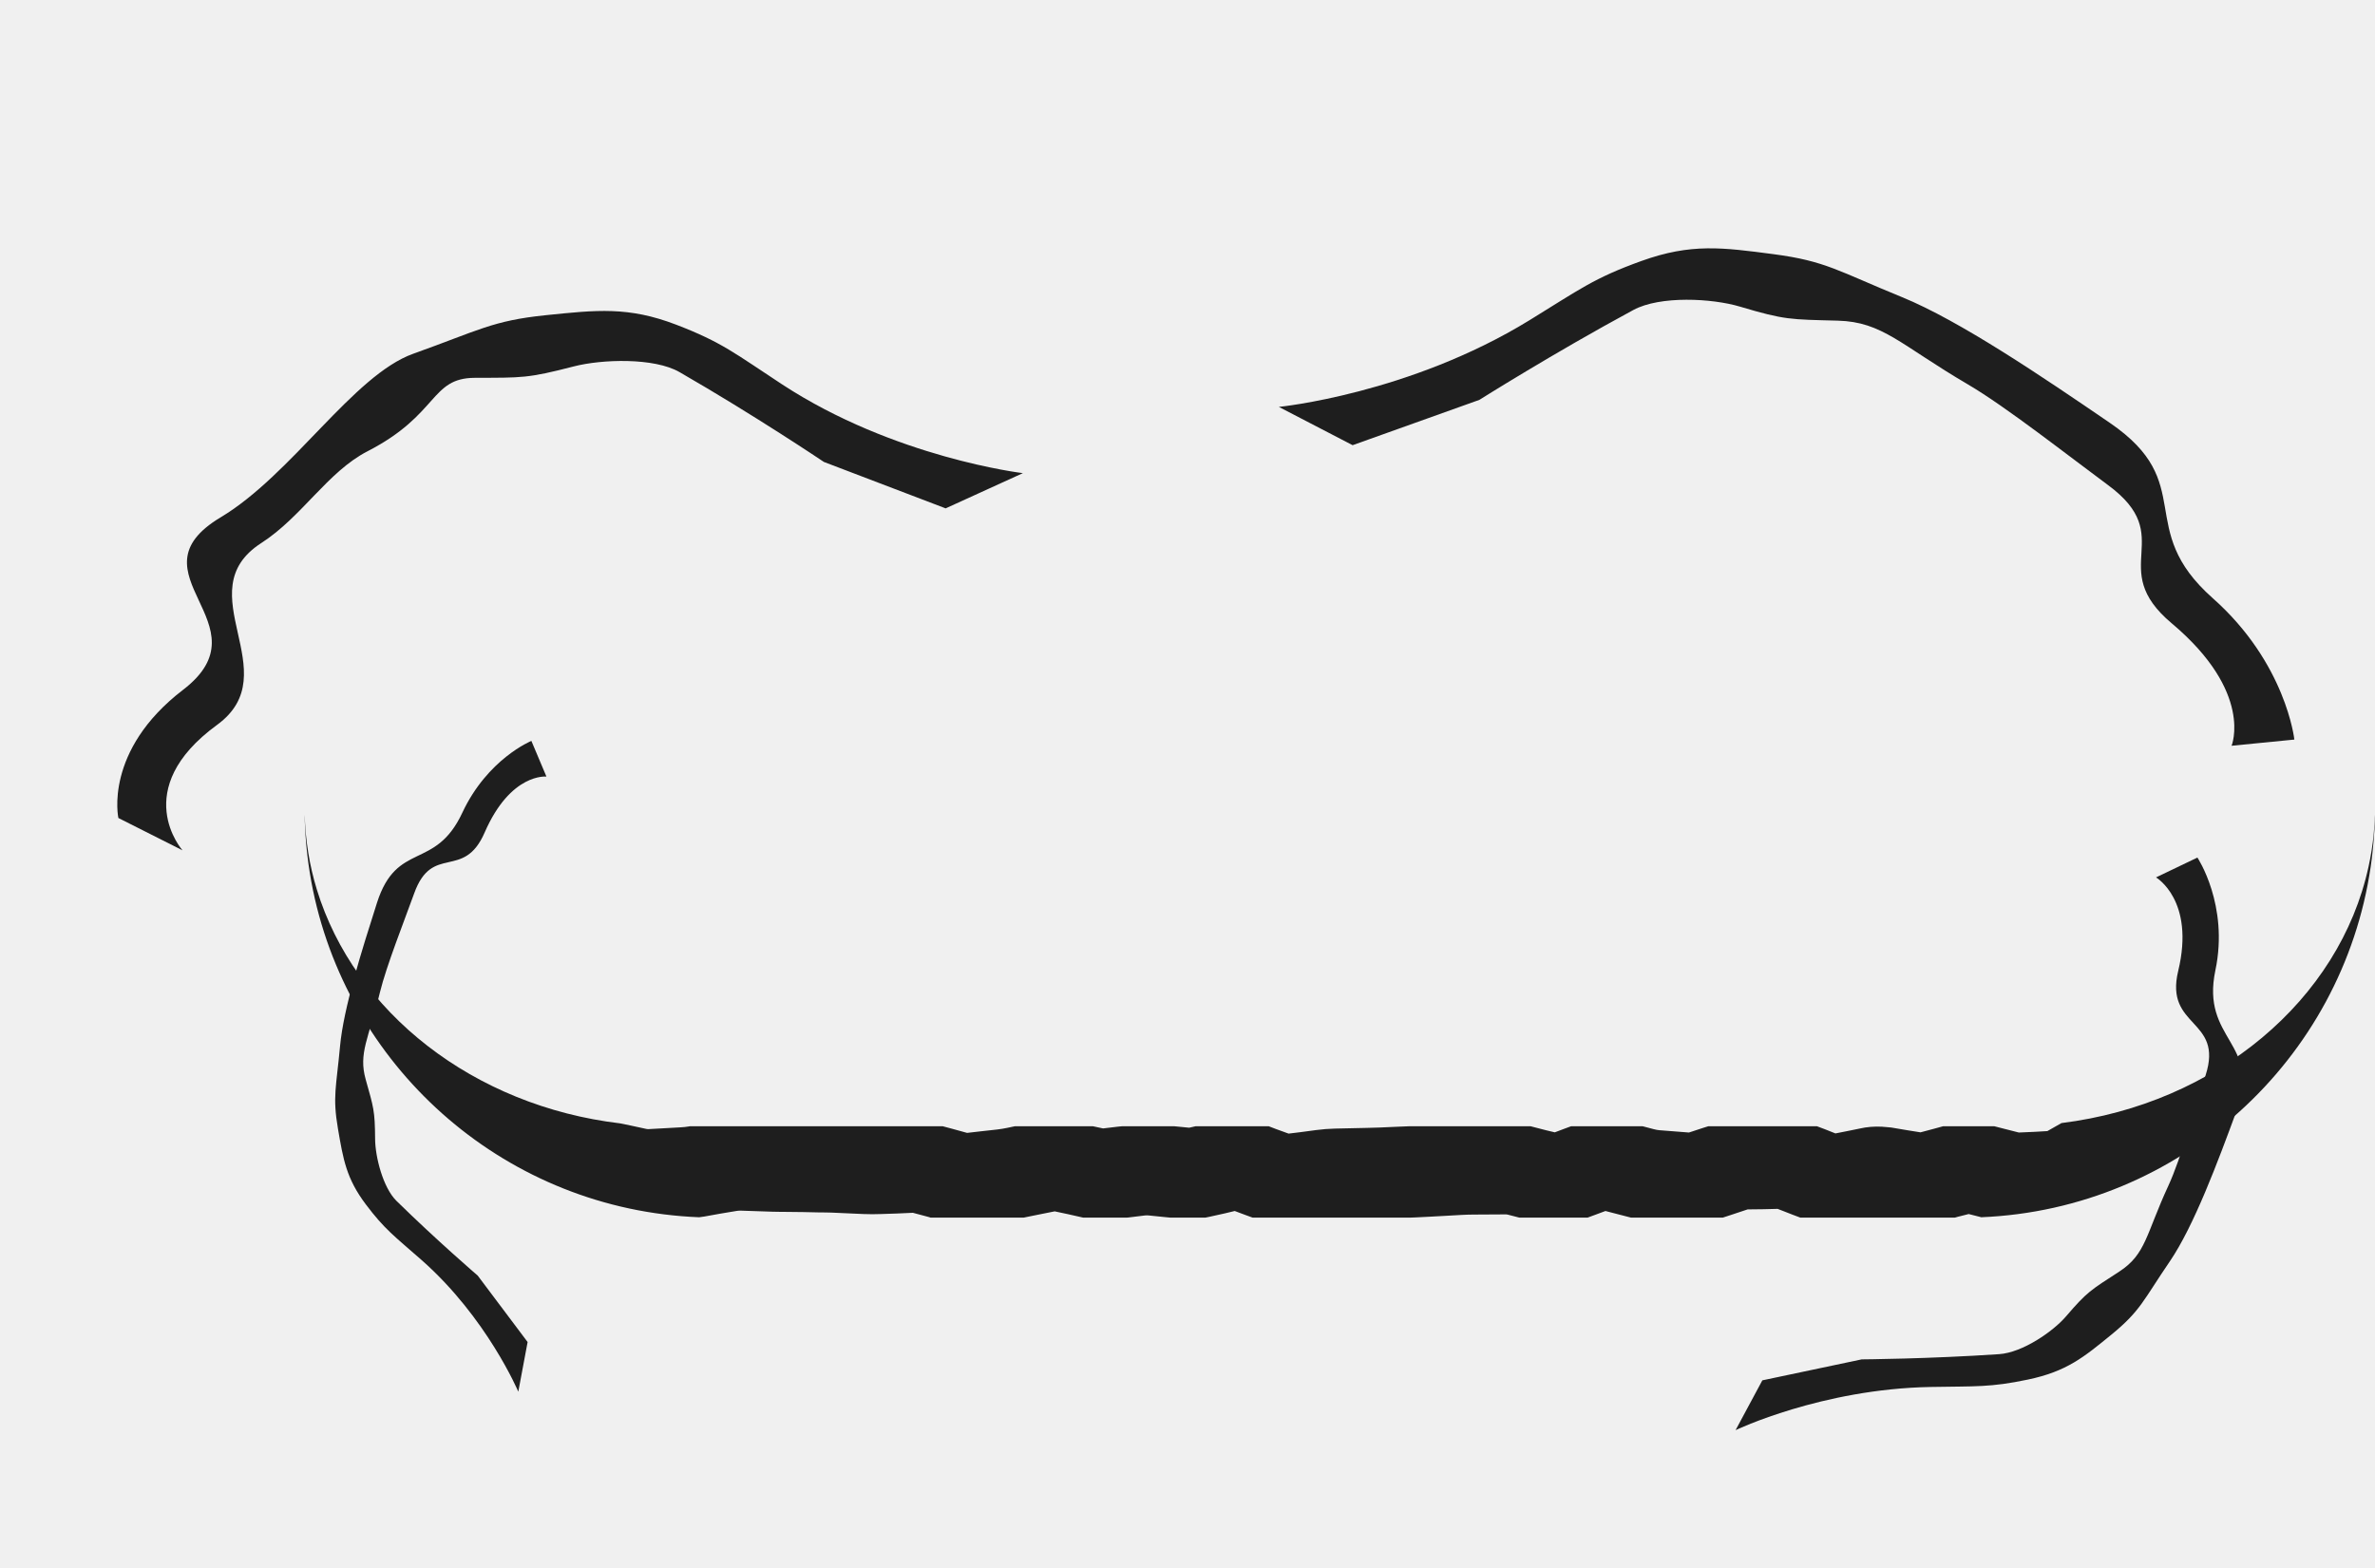
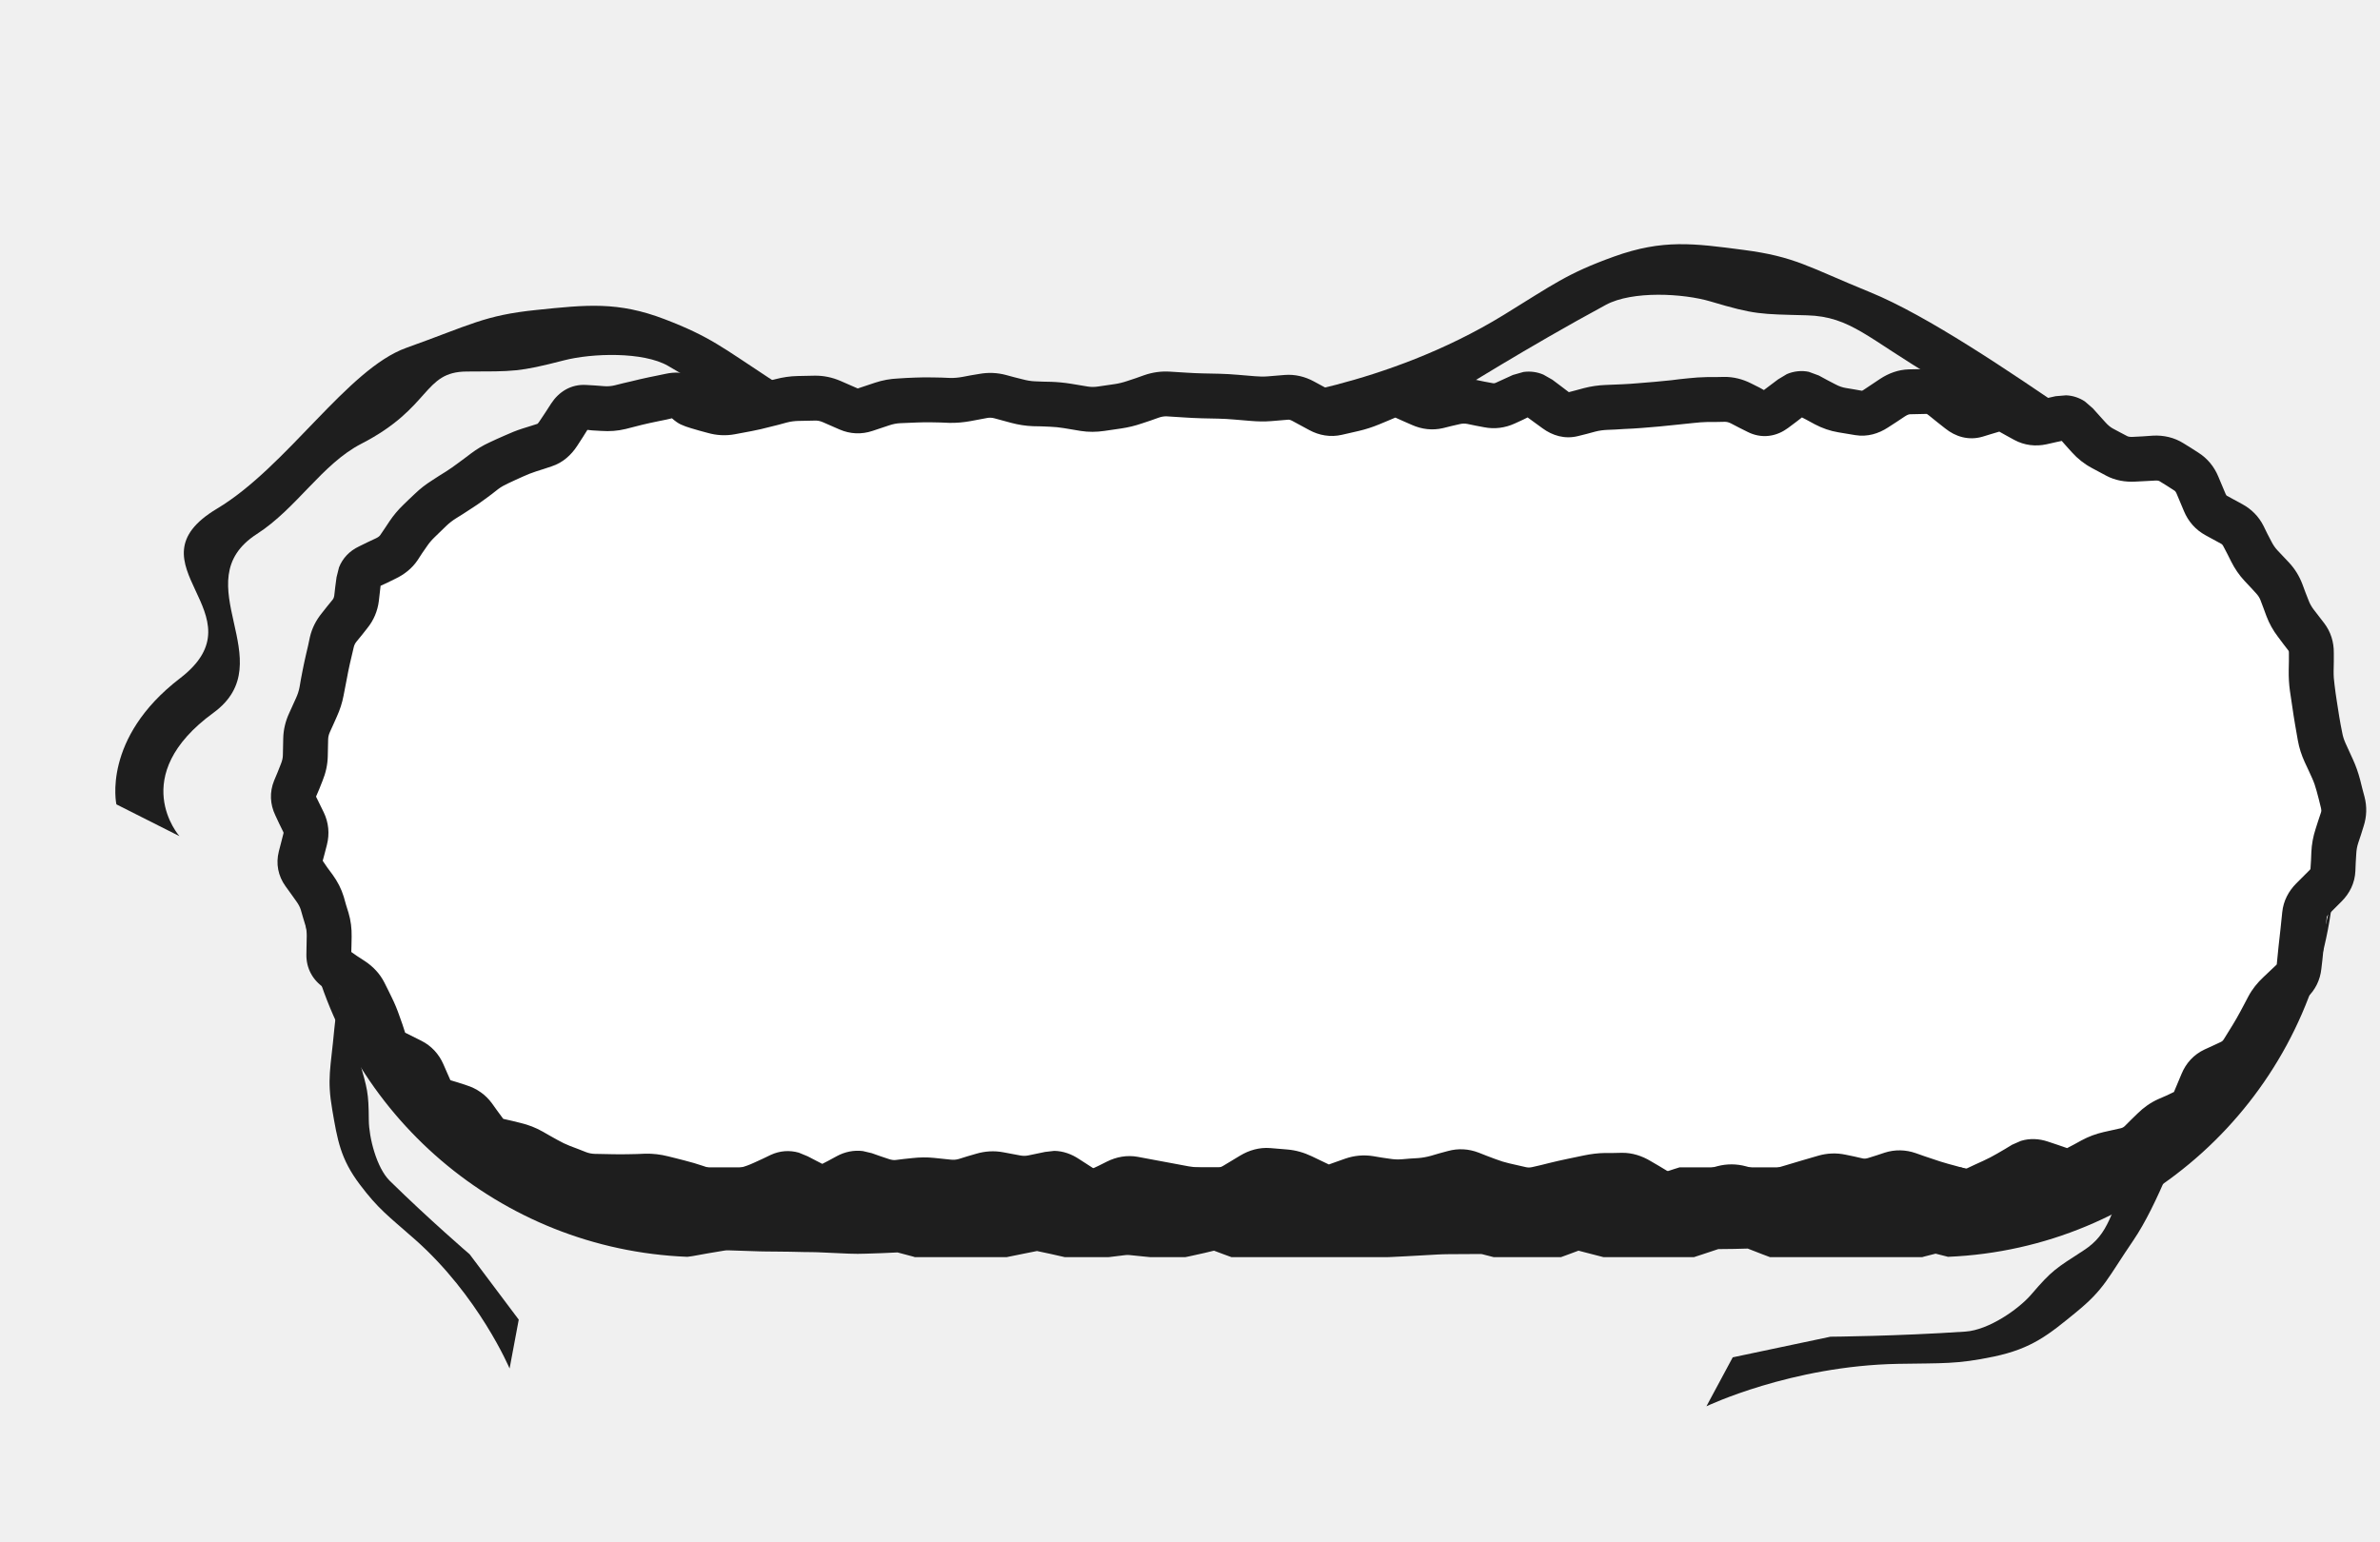
- <svg xmlns="http://www.w3.org/2000/svg" width="156" height="103" viewBox="0 0 156 103" fill="none">
-   <path d="M67.188 31.087L62.114 33.401L54.117 30.351C54.117 30.351 49.57 27.289 44.63 24.446C42.965 23.488 39.545 23.595 37.683 24.076C34.639 24.863 34.311 24.814 31.191 24.824C28.244 24.834 28.844 27.231 24.142 29.649C21.516 31.001 19.828 33.963 17.164 35.678C12.202 38.873 18.965 44.193 14.258 47.627C8.436 51.874 11.988 55.869 11.988 55.869L7.776 53.745C7.776 53.745 6.794 49.332 12.024 45.323C17.646 41.012 8.31 37.691 14.498 33.987C19.168 31.193 23.205 24.649 27.145 23.241C31.466 21.697 32.346 21.07 35.841 20.71C39.192 20.366 41.272 20.128 44.415 21.333C47.43 22.49 48.286 23.231 51.356 25.244C58.741 30.086 67.188 31.087 67.188 31.087Z" fill="#1E1E1E" />
-   <path d="M34.044 91.439L34.656 88.175L31.379 83.811C31.379 83.811 28.674 81.486 26.042 78.902C25.155 78.031 24.647 76.001 24.639 74.846C24.626 72.957 24.539 72.77 24.021 70.927C23.532 69.187 24.215 68.255 24.956 65.198C25.37 63.49 26.567 60.467 27.206 58.695C28.395 55.394 30.449 57.879 31.833 54.7C33.544 50.768 35.892 51.024 35.892 51.024L34.903 48.68C34.903 48.68 32.025 49.851 30.364 53.405C28.579 57.225 26.066 55.235 24.761 59.319C23.776 62.401 22.566 66.235 22.337 68.725C22.086 71.455 21.837 72.047 22.197 74.152C22.543 76.169 22.742 77.425 24.034 79.139C25.274 80.783 25.887 81.202 27.679 82.778C31.989 86.571 34.044 91.439 34.044 91.439Z" fill="#1E1E1E" />
+ <svg xmlns="http://www.w3.org/2000/svg" width="159" height="103" viewBox="0 0 159 103" fill="none">
+   <path d="M67.188 31.087L62.114 33.401L54.117 30.351C54.117 30.351 49.57 27.288 44.63 24.446C42.965 23.488 39.545 23.595 37.683 24.076C34.639 24.863 34.311 24.814 31.191 24.824C28.244 24.834 28.844 27.231 24.142 29.649C21.516 31.001 19.828 33.963 17.164 35.678C12.202 38.873 18.965 44.193 14.258 47.627C8.436 51.874 11.988 55.869 11.988 55.869L7.776 53.745C7.776 53.745 6.794 49.332 12.024 45.323C17.646 41.012 8.31 37.691 14.498 33.987C19.168 31.193 23.205 24.649 27.145 23.241C31.466 21.697 32.346 21.07 35.841 20.71C39.192 20.366 41.272 20.128 44.415 21.333C47.43 22.49 48.286 23.231 51.356 25.244C58.741 30.086 67.188 31.087 67.188 31.087Z" fill="#1E1E1E" />
+   <path d="M34.044 91.439L34.656 88.175L31.379 83.811C31.379 83.811 28.674 81.486 26.042 78.902C25.155 78.031 24.647 76.001 24.639 74.846C24.626 72.957 24.539 72.77 24.021 70.927C23.532 69.187 24.215 68.255 24.956 65.198C25.37 63.49 26.567 60.467 27.206 58.695C28.395 55.394 30.449 57.879 31.833 54.7C33.544 50.768 35.892 51.024 35.892 51.024L34.903 48.68C34.903 48.68 32.025 49.85 30.364 53.405C28.579 57.225 26.066 55.235 24.761 59.319C23.776 62.401 22.566 66.235 22.337 68.724C22.086 71.455 21.837 72.047 22.197 74.152C22.543 76.169 22.742 77.425 24.034 79.139C25.274 80.783 25.887 81.202 27.679 82.778C31.989 86.571 34.044 91.439 34.044 91.439Z" fill="#1E1E1E" />
  <path d="M114 93.965L115.758 90.693L122.286 89.315C122.286 89.315 126.743 89.282 131.314 88.972C132.854 88.867 134.854 87.482 135.706 86.489C137.098 84.865 137.323 84.766 139.197 83.551C140.966 82.403 140.949 81.098 142.425 77.911C143.249 76.13 144.234 72.639 144.876 70.639C146.073 66.913 142.163 67.56 143.073 63.798C144.197 59.145 141.615 57.648 141.615 57.648L144.335 56.344C144.335 56.344 146.417 59.462 145.516 63.752C144.548 68.363 148.565 68.479 146.915 72.968C145.67 76.354 144.105 80.555 142.522 82.877C140.785 85.423 140.607 86.118 138.704 87.675C136.879 89.167 135.759 90.108 133.189 90.645C130.725 91.161 129.793 91.075 126.815 91.128C119.649 91.257 114 93.965 114 93.965Z" fill="#1E1E1E" />
  <path d="M84 26.735L88.846 29.25L97.172 26.272C97.172 26.272 102.042 23.201 107.284 20.368C109.05 19.413 112.466 19.602 114.281 20.144C117.25 21.03 117.584 20.986 120.709 21.068C123.66 21.146 124.814 22.651 129.276 25.266C131.769 26.727 135.971 30.032 138.464 31.871C143.107 35.296 138.281 37.283 142.644 40.951C148.041 45.487 146.579 48.999 146.579 48.999L150.703 48.592C150.703 48.592 150.166 43.576 145.339 39.299C140.15 34.702 144.408 31.767 138.588 27.786C134.197 24.782 128.728 21.07 124.925 19.52C120.755 17.82 119.937 17.15 116.473 16.697C113.152 16.263 111.091 15.969 107.819 17.146C104.679 18.276 103.745 19.024 100.463 21.04C92.566 25.891 84 26.735 84 26.735Z" fill="#1E1E1E" />
-   <path d="M20.012 53.539C20.061 55.228 20.33 56.871 20.809 58.438C23.275 66.51 31.109 72.67 40.754 73.812L41.434 73.953L42.465 74.176C42.5 74.183 42.535 74.189 42.57 74.188L43.637 74.129L44.691 74.07C44.873 74.061 45.059 74.043 45.242 74.012L45.301 74H61.93L62.586 74.176L63.523 74.434L64.449 74.328L65.504 74.211C65.716 74.186 65.933 74.15 66.148 74.106L66.652 74H71.797L72.453 74.141L73.449 74.023L73.684 74H77.152L78.113 74.094L78.523 74H83.34L83.832 74.188L84.641 74.481L85.414 74.387L86.469 74.246C86.873 74.194 87.281 74.161 87.688 74.152L89.785 74.106C90.062 74.1 90.34 74.094 90.617 74.082L91.672 74.035L92.516 74H100.543L101.539 74.258L102.125 74.398L102.746 74.164L103.191 74H107.902L108.617 74.188C108.75 74.223 108.874 74.248 108.992 74.258L110.047 74.34L110.938 74.41L111.863 74.106L112.203 74H119.352L119.879 74.199L120.559 74.469L121.215 74.34L122.258 74.129L122.504 74.082C122.991 74.007 123.489 74.002 123.98 74.059L124.227 74.082L125.27 74.258L126.148 74.398L127.027 74.164L127.625 74H131L131.551 74.141L132.605 74.41L133.672 74.363L134.48 74.316L135.242 73.883L135.406 73.789C145.563 72.526 153.671 65.7 155.574 56.949C155.725 56.255 155.843 55.544 155.914 54.828C155.93 54.665 155.937 54.5 155.949 54.336C155.968 54.072 155.988 53.805 155.996 53.539V53.703C155.991 53.914 155.983 54.127 155.973 54.336C155.965 54.501 155.948 54.664 155.938 54.828C155.889 55.546 155.818 56.26 155.715 56.961C153.853 69.63 143.186 79.437 130.133 79.977L130.051 79.953L129.312 79.766L128.574 79.953L128.41 80H118.25L117.723 79.801L116.762 79.426L115.848 79.449L114.805 79.461H114.793L113.738 79.812L113.164 80H107.129C107.116 79.997 107.095 79.992 107.082 79.988L106.039 79.719L105.453 79.566L104.855 79.789L104.281 80H99.793L99.019 79.801C98.963 79.787 98.914 79.789 98.879 79.789L96.769 79.801C96.517 79.803 96.26 79.81 96.008 79.824L94.965 79.883L93.91 79.941C93.599 79.958 93.283 79.975 92.973 79.988L92.656 80H82.273L81.758 79.812L81.102 79.566L80.469 79.719L79.414 79.953C79.337 79.971 79.257 79.986 79.18 80H76.859L76.496 79.965L75.453 79.859C75.372 79.851 75.29 79.85 75.207 79.859L74.152 79.988L74.035 80H71.141L70.156 79.777L69.277 79.59L68.398 79.766L67.356 79.977C67.322 79.983 67.283 79.993 67.25 80H61.121L61.016 79.965L59.961 79.684L58.918 79.731L57.875 79.766C57.493 79.781 57.108 79.782 56.727 79.766L54.617 79.672C54.349 79.66 54.076 79.663 53.809 79.66L52.766 79.637L51.711 79.625C51.392 79.621 51.069 79.624 50.75 79.613L49.707 79.578L48.652 79.543C48.559 79.54 48.462 79.549 48.359 79.566L47.305 79.742L46.262 79.93C46.149 79.949 46.035 79.961 45.922 79.977C33.382 79.482 23.035 70.436 20.562 58.508C20.24 56.951 20.054 55.345 20.012 53.703V53.539Z" fill="#1E1E1E" />
+   <path d="M20 53C20 38.641 31.641 27 46 27H130C144.359 27 156 38.641 156 53V53C156 67.359 144.359 79 130 79H46C31.641 79 20 67.359 20 53V53Z" fill="white" />
+   <path d="M128.645 24.656C129.459 24.633 130.17 24.947 130.742 25.406L131.293 25.852L131.773 26.25L132.172 26.133L132.746 25.957C133.31 25.792 133.887 25.798 134.434 25.969L134.973 26.191L136.004 26.754H136.098L136.707 26.613L137.328 26.473L138.031 26.414C138.482 26.433 138.908 26.575 139.285 26.824L139.812 27.281L140.656 28.219C140.838 28.421 141.003 28.551 141.148 28.629L141.629 28.887L142.121 29.145C142.157 29.162 142.26 29.203 142.484 29.191L143.164 29.156L143.832 29.109C144.54 29.072 145.252 29.226 145.883 29.625L146.375 29.93L146.867 30.246C147.478 30.633 147.921 31.183 148.191 31.828L148.684 33C148.727 33.104 148.757 33.118 148.777 33.129L149.809 33.691C150.417 34.022 150.901 34.512 151.215 35.133L151.473 35.66L151.742 36.176C151.853 36.395 151.982 36.591 152.141 36.762L152.539 37.184L152.926 37.594C153.317 38.013 153.613 38.499 153.816 39.035L154.016 39.574L154.227 40.113C154.308 40.328 154.421 40.532 154.566 40.723L155.27 41.637C155.715 42.22 155.923 42.907 155.914 43.629V44.227L155.902 44.836C155.898 45.16 155.921 45.46 155.961 45.738L156.031 46.289L156.113 46.84C156.164 47.189 156.217 47.54 156.277 47.883L156.371 48.422L156.477 48.961C156.516 49.182 156.587 49.416 156.699 49.664L157.191 50.742C157.391 51.179 157.551 51.637 157.672 52.102L157.812 52.664L157.965 53.238C158.136 53.894 158.116 54.561 157.906 55.207L157.73 55.77L157.543 56.332C157.464 56.576 157.425 56.817 157.414 57.059L157.379 57.633L157.355 58.207C157.319 59.007 156.971 59.69 156.441 60.223L155.527 61.137C155.474 61.19 155.462 61.231 155.457 61.242L155.445 61.254L155.328 62.379L155.152 64.137L155.082 64.734C155.002 65.485 154.676 66.151 154.121 66.668L153.688 67.066L153.254 67.477C153.082 67.637 152.95 67.803 152.855 67.981L152.598 68.484L152.328 68.977C152.137 69.335 151.934 69.693 151.719 70.043L151.414 70.535L151.121 71.027C150.761 71.614 150.247 72.053 149.633 72.34L149.094 72.598L148.543 72.844L148.531 72.856C148.527 72.863 148.517 72.881 148.508 72.902L148.273 73.488L148.027 74.074C147.734 74.785 147.216 75.371 146.48 75.703L145.953 75.938L145.426 76.184C145.235 76.27 145.055 76.381 144.898 76.535L144.477 76.945L144.055 77.367C143.577 77.837 142.998 78.155 142.344 78.305L141.77 78.434L141.195 78.574C140.943 78.632 140.708 78.715 140.492 78.832L139.988 79.113L139.473 79.383C138.706 79.799 137.878 79.798 137.129 79.547L136.496 79.336L135.852 79.125L135.441 79.371L134.938 79.664C134.555 79.89 134.153 80.109 133.742 80.297L133.191 80.543L132.652 80.789C131.974 81.1 131.234 81.174 130.508 80.977L129.934 80.812L129.359 80.66C128.945 80.547 128.536 80.415 128.129 80.273L127.566 80.074L127.004 79.887C126.933 79.862 126.889 79.856 126.828 79.875L126.266 80.062L125.703 80.238C125.086 80.434 124.442 80.47 123.805 80.332L123.242 80.203L122.68 80.086C122.555 80.059 122.432 80.057 122.293 80.098L121.73 80.273L121.168 80.438C120.798 80.546 120.425 80.654 120.055 80.766L119.492 80.941L118.93 81.106C118.288 81.299 117.621 81.305 116.973 81.129L115.848 80.824C115.726 80.792 115.616 80.793 115.496 80.824L114.934 80.977L114.371 81.117C113.892 81.241 113.407 81.314 112.918 81.328L111.793 81.352C111.088 81.371 110.426 81.171 109.848 80.824L108.723 80.144C108.553 80.044 108.45 80.027 108.395 80.027L107.832 80.039H107.27C106.993 80.042 106.708 80.074 106.426 80.133L105.301 80.367C104.945 80.441 104.59 80.525 104.234 80.613L103.109 80.894C102.509 81.043 101.897 81.043 101.293 80.906L100.73 80.789L100.168 80.66C99.72 80.558 99.271 80.419 98.832 80.25L98.269 80.039L97.707 79.816C97.623 79.784 97.573 79.79 97.519 79.805L96.394 80.109C95.93 80.238 95.462 80.331 94.988 80.367L94.426 80.414L93.863 80.449C93.37 80.487 92.877 80.469 92.387 80.391L91.824 80.297L91.262 80.215C91.142 80.196 91.015 80.198 90.863 80.25L90.301 80.449L89.738 80.637C88.972 80.901 88.188 80.847 87.477 80.508L86.352 79.969C86.125 79.861 85.928 79.807 85.754 79.793L84.629 79.699C84.615 79.698 84.546 79.702 84.394 79.793L83.832 80.121L83.269 80.461C82.699 80.804 82.053 81.015 81.359 81.012H80.234C79.771 81.009 79.31 80.957 78.852 80.871L77.727 80.66C77.353 80.591 76.975 80.529 76.602 80.461L75.477 80.25C75.453 80.246 75.402 80.241 75.289 80.297L74.164 80.859C73.272 81.304 72.332 81.197 71.551 80.684L70.426 79.934C70.399 79.916 70.379 79.904 70.367 79.898L69.863 80.016L69.301 80.133C68.734 80.252 68.159 80.264 67.59 80.156L66.465 79.945C66.334 79.921 66.204 79.924 66.055 79.969L65.492 80.133L64.93 80.309C64.373 80.476 63.798 80.532 63.219 80.473L62.094 80.356C61.825 80.328 61.555 80.326 61.285 80.356L60.723 80.426L60.16 80.484C59.552 80.551 58.953 80.474 58.379 80.273L57.816 80.074L57.301 79.898L56.773 80.191L56.211 80.496C55.391 80.94 54.477 80.951 53.656 80.508L53.094 80.203L52.625 79.945L52.191 80.156L51.629 80.414C51.178 80.623 50.714 80.796 50.246 80.918L49.684 81.059L49.121 81.211C48.458 81.382 47.785 81.348 47.141 81.129L46.578 80.941L46.016 80.742C45.678 80.627 45.337 80.532 45.008 80.449L43.906 80.168C43.669 80.108 43.43 80.08 43.191 80.086L42.617 80.109L42.055 80.121C41.656 80.131 41.254 80.129 40.848 80.121L40.262 80.109L39.688 80.098C39.128 80.087 38.58 79.984 38.059 79.781L37.52 79.57L36.992 79.359C36.569 79.195 36.156 78.998 35.762 78.773L35.27 78.492L34.766 78.211C34.563 78.097 34.342 78.011 34.098 77.953L33.523 77.812L32.949 77.684C32.21 77.507 31.598 77.079 31.156 76.477L30.805 75.984L30.441 75.504C30.39 75.433 30.339 75.398 30.266 75.375L29.117 75.023C28.308 74.771 27.705 74.205 27.371 73.441L27.125 72.879L26.879 72.305C26.86 72.263 26.836 72.251 26.832 72.246C26.827 72.241 26.822 72.223 26.797 72.211L26.258 71.941L25.719 71.684C25.014 71.331 24.5 70.745 24.242 69.996L24.055 69.434L23.855 68.871C23.747 68.555 23.626 68.26 23.492 67.992L23.246 67.5L23 66.996C22.968 66.932 22.897 66.838 22.73 66.727L22.191 66.375L21.664 66.012C20.904 65.504 20.453 64.715 20.469 63.773L20.492 62.531C20.496 62.261 20.466 62.038 20.41 61.852L20.246 61.312L20.094 60.785C20.04 60.608 19.94 60.419 19.789 60.211L19.438 59.719L19.074 59.215C18.578 58.526 18.418 57.708 18.629 56.883L18.781 56.297L18.934 55.699C18.942 55.664 18.946 55.645 18.945 55.641C18.945 55.634 18.938 55.615 18.922 55.582L18.652 55.031L18.395 54.48C18.038 53.738 17.999 52.929 18.312 52.16L18.547 51.598L18.77 51.035C18.856 50.822 18.895 50.635 18.898 50.461L18.922 49.336C18.934 48.757 19.07 48.198 19.309 47.672L19.777 46.641C19.886 46.402 19.966 46.157 20.012 45.914L20.105 45.375L20.211 44.824C20.283 44.442 20.369 44.06 20.457 43.676L20.586 43.125L20.703 42.574C20.84 41.981 21.115 41.44 21.5 40.969L21.852 40.523L22.215 40.078C22.262 40.02 22.313 39.936 22.332 39.785L22.402 39.176L22.484 38.566L22.648 37.91C22.89 37.294 23.352 36.812 23.973 36.516L24.547 36.234L25.121 35.965C25.29 35.884 25.365 35.808 25.402 35.754L25.719 35.285L26.023 34.828C26.289 34.433 26.595 34.068 26.938 33.738L27.336 33.352L27.734 32.977C28.073 32.651 28.45 32.361 28.848 32.109L29.316 31.805L29.785 31.512C30.064 31.336 30.333 31.145 30.594 30.949L31.039 30.621L31.473 30.293C31.852 30.008 32.26 29.764 32.691 29.566L33.195 29.332L33.699 29.109C34.086 28.933 34.48 28.771 34.883 28.641L35.41 28.477L35.926 28.312C35.904 28.32 35.899 28.325 35.914 28.312C35.934 28.296 35.978 28.247 36.043 28.148L36.441 27.551L36.828 26.953C37.32 26.201 38.131 25.65 39.184 25.723L39.781 25.758L40.379 25.805C40.631 25.822 40.862 25.797 41.07 25.746L41.633 25.605L42.184 25.477C42.57 25.381 42.961 25.289 43.355 25.207L43.93 25.09L44.492 24.973C44.746 24.92 45.057 24.88 45.371 24.902C45.59 24.918 45.946 24.968 46.285 25.184L46.613 25.465L46.777 25.629L46.801 25.676C46.844 25.691 46.907 25.703 46.977 25.723L47.539 25.875L48.102 26.039C48.257 26.084 48.395 26.089 48.535 26.062L49.66 25.852C49.999 25.788 50.34 25.718 50.68 25.629L51.242 25.477L51.805 25.336C52.289 25.209 52.785 25.135 53.281 25.125L54.406 25.102C55.012 25.09 55.6 25.215 56.152 25.453L57.277 25.945C57.292 25.952 57.306 25.955 57.312 25.957C57.313 25.957 57.324 25.949 57.336 25.945L58.461 25.57C58.961 25.403 59.475 25.312 59.996 25.289L60.559 25.254L61.121 25.23C61.531 25.212 61.942 25.209 62.352 25.219L62.914 25.23L63.477 25.254C63.747 25.26 64.022 25.234 64.297 25.184L64.859 25.078L65.422 24.984C66.018 24.876 66.619 24.899 67.203 25.055L67.766 25.207L68.328 25.348C68.596 25.419 68.856 25.466 69.113 25.477L69.676 25.5L70.238 25.512C70.675 25.528 71.117 25.571 71.551 25.641L72.676 25.828C72.9 25.864 73.121 25.861 73.344 25.828L74.469 25.664C74.747 25.623 75.034 25.553 75.324 25.453L75.887 25.266L76.449 25.066C77.001 24.876 77.576 24.794 78.16 24.832L79.285 24.902C79.64 24.925 79.997 24.941 80.352 24.949L81.477 24.973C81.882 24.983 82.291 25.008 82.695 25.043L83.82 25.137C84.109 25.161 84.398 25.172 84.688 25.148L85.812 25.055C86.516 24.997 87.186 25.164 87.781 25.488L88.906 26.098C88.934 26.113 88.953 26.129 88.965 26.133H88.977L90.102 25.875C90.393 25.807 90.689 25.707 90.992 25.582L91.555 25.359L92.117 25.125C92.876 24.813 93.682 24.831 94.426 25.16L95.551 25.652C95.641 25.692 95.681 25.695 95.715 25.688L96.277 25.547L96.84 25.418C97.423 25.28 98.022 25.265 98.609 25.383L99.172 25.5L99.734 25.605C99.776 25.614 99.835 25.62 99.945 25.57L101.07 25.055L101.773 24.855C102.239 24.789 102.694 24.854 103.109 25.031L103.707 25.371L104.27 25.793L104.809 26.203L105.254 26.086L105.816 25.934C106.288 25.812 106.765 25.743 107.246 25.723L108.371 25.676C108.725 25.661 109.084 25.636 109.438 25.605L110.562 25.512C110.925 25.481 111.29 25.446 111.652 25.406L112.215 25.336L112.777 25.277C113.197 25.232 113.623 25.202 114.043 25.195H114.605L115.168 25.184C115.811 25.174 116.421 25.333 116.984 25.617L117.547 25.898L117.84 26.062L118.227 25.77L118.789 25.348L119.375 24.996C119.591 24.903 119.834 24.837 120.09 24.809C120.349 24.78 120.602 24.794 120.84 24.844L121.508 25.09L122.07 25.395L122.633 25.688C122.879 25.818 123.104 25.889 123.301 25.922L123.863 26.016L124.391 26.109C124.395 26.108 124.427 26.1 124.484 26.062L125.609 25.312C126.171 24.943 126.816 24.7 127.52 24.68L128.645 24.656ZM128.164 27.668L127.602 27.68C127.554 27.682 127.445 27.7 127.262 27.82L126.699 28.195L126.137 28.559C125.508 28.972 124.757 29.207 123.945 29.074L122.82 28.887C122.269 28.797 121.739 28.612 121.238 28.348L120.676 28.043L120.383 27.891L120.02 28.172L119.457 28.594C119.11 28.852 118.681 29.06 118.18 29.121C117.666 29.183 117.183 29.076 116.762 28.863L116.199 28.582L115.637 28.289C115.454 28.197 115.318 28.182 115.215 28.184L114.652 28.195H114.09C113.763 28.201 113.433 28.23 113.105 28.266L111.98 28.383C111.595 28.425 111.206 28.467 110.82 28.5L109.695 28.594C109.299 28.628 108.897 28.647 108.5 28.664L107.938 28.699L107.375 28.723C107.11 28.734 106.841 28.769 106.566 28.84L106.004 28.992L105.441 29.133C104.54 29.366 103.708 29.101 103.051 28.617L102.488 28.207L102.055 27.891L101.75 28.043L101.188 28.301C100.55 28.591 99.855 28.687 99.148 28.547L98.586 28.441L98.023 28.324C97.861 28.292 97.698 28.297 97.531 28.336L96.969 28.465L96.406 28.605C95.692 28.774 94.985 28.684 94.332 28.395L93.769 28.148L93.219 27.902L92.691 28.125L92.129 28.359C91.686 28.541 91.237 28.687 90.781 28.793L89.656 29.051C88.884 29.23 88.124 29.093 87.465 28.734L86.34 28.125C86.188 28.043 86.104 28.039 86.059 28.043L84.934 28.137C84.477 28.174 84.019 28.164 83.562 28.125L82.438 28.031C82.095 28.002 81.749 27.981 81.406 27.973L80.281 27.949C79.886 27.94 79.481 27.916 79.086 27.891L77.961 27.82C77.797 27.811 77.617 27.835 77.422 27.902L76.859 28.102L76.297 28.289C75.839 28.447 75.373 28.56 74.902 28.629L73.777 28.793C73.252 28.87 72.72 28.877 72.195 28.793L71.07 28.605C70.757 28.555 70.444 28.523 70.133 28.512L69.57 28.488L69.008 28.477C68.519 28.458 68.033 28.381 67.555 28.254L66.43 27.949C66.266 27.906 66.112 27.899 65.961 27.926L64.836 28.137C64.364 28.223 63.883 28.265 63.406 28.254L62.844 28.23L62.281 28.219C61.941 28.21 61.591 28.215 61.25 28.23L60.125 28.277C59.898 28.288 59.658 28.335 59.41 28.418L58.285 28.793C57.549 29.039 56.794 29.001 56.094 28.699L54.969 28.207C54.773 28.123 54.607 28.099 54.465 28.102L53.34 28.125C53.088 28.13 52.83 28.162 52.566 28.23L52.004 28.383L51.441 28.523C51.033 28.63 50.621 28.728 50.211 28.805L49.086 29.016C48.478 29.129 47.862 29.092 47.27 28.922L46.707 28.77L46.145 28.605C45.917 28.54 45.688 28.456 45.477 28.359C45.317 28.286 45.108 28.143 44.891 27.949L44.539 28.031L43.965 28.148C43.606 28.223 43.248 28.297 42.898 28.383L41.797 28.664C41.27 28.794 40.726 28.83 40.18 28.793L39.57 28.758L39.242 28.723L38.949 29.191L38.562 29.789C38.172 30.387 37.613 30.914 36.852 31.16L36.324 31.336L35.809 31.5C35.516 31.595 35.224 31.711 34.941 31.84L34.449 32.062L33.945 32.297C33.71 32.404 33.484 32.528 33.277 32.684L32.844 33.023L32.398 33.352C32.073 33.596 31.736 33.825 31.391 34.043L30.922 34.348L30.453 34.641C30.227 34.784 30.013 34.948 29.82 35.133L29.023 35.906C28.835 36.087 28.667 36.286 28.52 36.504L28.203 36.961L27.898 37.43C27.522 37.989 26.999 38.391 26.41 38.672L25.836 38.953L25.426 39.141L25.379 39.551L25.309 40.16C25.225 40.823 24.968 41.446 24.535 41.977L24.184 42.422L23.82 42.867C23.725 42.984 23.665 43.103 23.633 43.242L23.375 44.344C23.295 44.691 23.229 45.043 23.164 45.387L23.059 45.926L22.953 46.477C22.862 46.958 22.711 47.422 22.508 47.871L22.273 48.398L22.039 48.914C21.966 49.076 21.925 49.24 21.922 49.406L21.91 49.957L21.898 50.52C21.887 51.09 21.763 51.643 21.547 52.172L21.324 52.734L21.113 53.227L21.359 53.73L21.629 54.281C21.958 54.965 22.028 55.713 21.84 56.449L21.688 57.035L21.559 57.516L21.863 57.961L22.227 58.453C22.552 58.903 22.805 59.391 22.965 59.918L23.117 60.457L23.281 60.984C23.437 61.502 23.502 62.042 23.492 62.59L23.48 63.199L23.469 63.609L23.855 63.879L24.395 64.231C24.931 64.589 25.385 65.064 25.684 65.66L25.93 66.152L26.176 66.656C26.372 67.049 26.543 67.467 26.691 67.898L26.891 68.461L27.066 69L27.043 69.023H27.078L27.066 69L28.145 69.539C28.822 69.88 29.321 70.424 29.621 71.109L29.867 71.672L30.09 72.176L30.594 72.328L31.168 72.516C31.858 72.732 32.441 73.141 32.867 73.723L33.219 74.215L33.582 74.707C33.594 74.723 33.599 74.736 33.605 74.742L33.617 74.754H33.629L33.652 74.766L34.215 74.894L34.789 75.035C35.304 75.158 35.796 75.349 36.254 75.609L36.746 75.891L37.25 76.172C37.516 76.323 37.795 76.459 38.082 76.57L38.609 76.769L39.148 76.981C39.337 77.054 39.535 77.094 39.746 77.098L40.32 77.109L40.906 77.121C41.267 77.128 41.622 77.13 41.973 77.121L42.547 77.109L43.109 77.086C43.623 77.073 44.133 77.136 44.633 77.262L45.195 77.402L45.746 77.543C46.156 77.646 46.566 77.767 46.977 77.906L47.539 78.094L48.102 78.293C48.206 78.329 48.286 78.327 48.371 78.305L48.934 78.152L49.496 78.012C49.777 77.939 50.066 77.833 50.363 77.695L50.926 77.438L51.488 77.168C52.104 76.882 52.751 76.843 53.363 77.016L53.961 77.262L54.523 77.555L54.934 77.766L55.344 77.555L55.906 77.25C56.444 76.959 57.038 76.837 57.641 76.91L58.238 77.051L58.801 77.25L59.363 77.438C59.538 77.499 59.692 77.523 59.832 77.508L60.395 77.438L60.957 77.379C61.437 77.326 61.919 77.318 62.398 77.367L63.523 77.484C63.693 77.502 63.871 77.495 64.062 77.438L64.625 77.262L65.188 77.098C65.787 76.917 66.409 76.875 67.027 76.992L68.152 77.203C68.332 77.237 68.51 77.242 68.691 77.203L69.816 76.969L70.426 76.898C71.028 76.905 71.592 77.117 72.078 77.438L72.641 77.801L73.039 78.059L73.391 77.894L73.953 77.613C74.587 77.297 75.29 77.165 76.016 77.297L77.141 77.508C77.517 77.577 77.9 77.648 78.277 77.719L79.402 77.93C79.689 77.983 79.976 78.01 80.258 78.012H81.383C81.44 78.011 81.547 78 81.723 77.894L82.848 77.215C83.445 76.856 84.129 76.653 84.863 76.711L85.988 76.805C86.564 76.851 87.118 77.012 87.641 77.262L88.766 77.801L88.754 77.812V77.801H88.766L88.801 77.812L88.789 77.801L89.316 77.613L89.879 77.414C90.475 77.208 91.102 77.15 91.731 77.25L92.293 77.344L92.856 77.426C93.115 77.467 93.373 77.481 93.629 77.461L94.191 77.414L94.754 77.379C95.029 77.358 95.313 77.306 95.598 77.227L96.16 77.062L96.723 76.91C97.417 76.718 98.121 76.76 98.785 77.016L99.348 77.238L99.91 77.449C100.219 77.568 100.524 77.662 100.824 77.731L101.949 77.988C102.094 78.021 102.235 78.013 102.383 77.977L102.945 77.848L103.508 77.707C103.901 77.61 104.298 77.519 104.691 77.438L105.816 77.203C106.284 77.106 106.761 77.045 107.234 77.039H107.797L108.359 77.027C109.053 77.02 109.698 77.236 110.27 77.578L110.832 77.906L111.395 78.246C111.565 78.348 111.666 78.353 111.711 78.352L112.836 78.328C113.093 78.321 113.354 78.28 113.621 78.211L114.184 78.07L114.746 77.918C115.374 77.756 116.019 77.76 116.645 77.93L117.77 78.234C117.87 78.261 117.956 78.267 118.062 78.234L118.625 78.059L119.188 77.894C119.566 77.78 119.946 77.666 120.324 77.555L121.449 77.227C122.06 77.047 122.688 77.021 123.312 77.156L123.875 77.273L124.438 77.402C124.549 77.426 124.659 77.419 124.789 77.379L125.352 77.203L125.914 77.016C126.6 76.798 127.311 76.815 127.988 77.051L128.551 77.25L129.113 77.438C129.456 77.557 129.808 77.67 130.156 77.766L130.719 77.918L131.293 78.082C131.32 78.089 131.336 78.082 131.34 78.082C131.342 78.082 131.362 78.087 131.398 78.07L131.949 77.812L132.488 77.566C132.808 77.42 133.122 77.258 133.414 77.086L133.918 76.793L134.422 76.488L135.008 76.231C135.608 76.045 136.233 76.083 136.812 76.277L137.445 76.488L138.09 76.711H138.102L138.547 76.477L139.062 76.195C139.523 75.945 140.014 75.762 140.527 75.644L141.676 75.387C141.786 75.362 141.874 75.316 141.957 75.234L142.379 74.812L142.801 74.402C143.206 74.003 143.665 73.675 144.184 73.441L144.723 73.207L145.238 72.961C145.242 72.953 145.244 72.939 145.25 72.926L145.742 71.754C146.037 71.04 146.554 70.463 147.277 70.125L147.816 69.879L148.367 69.621C148.469 69.573 148.517 69.517 148.555 69.457L149.164 68.473C149.347 68.175 149.518 67.873 149.68 67.57L149.949 67.066L150.207 66.574C150.466 66.088 150.811 65.662 151.215 65.285L151.648 64.875L152.07 64.477C152.081 64.466 152.092 64.456 152.094 64.453C152.095 64.449 152.104 64.435 152.105 64.418L152.164 63.82L152.223 63.234C152.264 62.84 152.313 62.449 152.352 62.074L152.469 60.949C152.547 60.186 152.897 59.54 153.406 59.027L154.32 58.113C154.344 58.089 154.349 58.065 154.355 58.055L154.391 57.492L154.414 56.93C154.438 56.41 154.533 55.892 154.695 55.395L154.871 54.844L155.059 54.281C155.09 54.185 155.085 54.103 155.059 54L154.918 53.426L154.766 52.852C154.688 52.555 154.588 52.263 154.461 51.984L154.215 51.445L153.969 50.918C153.757 50.453 153.599 49.97 153.512 49.477L153.324 48.398C153.259 48.026 153.203 47.651 153.148 47.273L152.984 46.172C152.92 45.724 152.896 45.26 152.902 44.789L152.914 44.191V43.594C152.915 43.517 152.901 43.495 152.879 43.465L152.527 43.008L152.176 42.539C151.856 42.119 151.6 41.661 151.414 41.168L151.215 40.629L151.016 40.102C150.95 39.928 150.848 39.779 150.723 39.645L150.336 39.223L149.949 38.812C149.592 38.429 149.295 37.994 149.059 37.523L148.801 37.008L148.531 36.492C148.497 36.424 148.46 36.372 148.379 36.328L147.348 35.766C146.677 35.402 146.191 34.84 145.906 34.16L145.414 32.988C145.357 32.851 145.304 32.804 145.262 32.777L144.77 32.461L144.277 32.156C144.252 32.14 144.181 32.099 143.996 32.109L143.328 32.145L142.648 32.18C141.989 32.215 141.317 32.109 140.703 31.781L139.742 31.266C139.244 31 138.798 30.647 138.418 30.223L137.996 29.754L137.738 29.461L137.352 29.543L136.73 29.684C135.999 29.843 135.248 29.764 134.562 29.391L134.047 29.109L133.566 28.84L133.016 29.004L132.441 29.18C131.5 29.453 130.625 29.166 129.957 28.629L129.406 28.195L128.855 27.75C128.781 27.69 128.735 27.665 128.715 27.656L128.164 27.668ZM27.078 69.023H27.043L27.066 69L27.078 69.023Z" fill="#1E1E1E" />
+   <path d="M20.012 57.539C20.061 59.228 20.33 60.871 20.809 62.438C23.275 70.51 31.109 76.67 40.754 77.812L41.434 77.953L42.465 78.176C42.5 78.183 42.535 78.189 42.57 78.188L43.637 78.129L44.691 78.07C44.873 78.061 45.059 78.043 45.242 78.012L45.301 78H61.93L62.586 78.176L63.523 78.434L64.449 78.328L65.504 78.211C65.716 78.186 65.933 78.15 66.148 78.106L66.652 78H71.797L72.453 78.141L73.449 78.023L73.684 78H77.152L78.113 78.094L78.523 78H83.34L83.832 78.188L84.641 78.481L85.414 78.387L86.469 78.246C86.873 78.194 87.281 78.161 87.688 78.152L89.785 78.106C90.062 78.1 90.34 78.094 90.617 78.082L91.672 78.035L92.516 78H100.543L101.539 78.258L102.125 78.398L102.746 78.164L103.191 78H107.902L108.617 78.188C108.75 78.223 108.874 78.248 108.992 78.258L110.047 78.34L110.938 78.41L111.863 78.106L112.203 78H119.352L119.879 78.199L120.559 78.469L121.215 78.34L122.258 78.129L122.504 78.082C122.991 78.007 123.489 78.002 123.98 78.059L124.227 78.082L125.27 78.258L126.148 78.398L127.027 78.164L127.625 78H131L131.551 78.141L132.605 78.41L133.672 78.363L134.48 78.316L135.242 77.883L135.406 77.789C145.563 76.526 153.671 69.7 155.574 60.949C155.725 60.255 155.843 59.544 155.914 58.828C155.93 58.665 155.937 58.5 155.949 58.336C155.968 58.072 155.988 57.805 155.996 57.539V57.703C155.991 57.914 155.983 58.127 155.973 58.336C155.965 58.501 155.948 58.664 155.938 58.828C155.889 59.546 155.818 60.26 155.715 60.961C153.853 73.63 143.186 83.437 130.133 83.977L130.051 83.953L129.312 83.766L128.574 83.953L128.41 84H118.25L117.723 83.801L116.762 83.426L115.848 83.449L114.805 83.461H114.793L113.738 83.812L113.164 84H107.129C107.116 83.997 107.095 83.992 107.082 83.988L106.039 83.719L105.453 83.566L104.855 83.789L104.281 84H99.793L99.019 83.801C98.963 83.787 98.914 83.789 98.879 83.789L96.769 83.801C96.517 83.803 96.26 83.81 96.008 83.824L94.965 83.883L93.91 83.941C93.599 83.958 93.283 83.975 92.973 83.988L92.656 84H82.273L81.758 83.812L81.102 83.566L80.469 83.719L79.414 83.953C79.337 83.971 79.257 83.986 79.18 84H76.859L76.496 83.965L75.453 83.859C75.372 83.851 75.29 83.85 75.207 83.859L74.152 83.988L74.035 84H71.141L70.156 83.777L69.277 83.59L68.398 83.766L67.356 83.977C67.322 83.983 67.283 83.993 67.25 84H61.121L61.016 83.965L59.961 83.684L58.918 83.731L57.875 83.766C57.493 83.781 57.108 83.782 56.727 83.766L54.617 83.672C54.349 83.66 54.076 83.663 53.809 83.66L52.766 83.637L51.711 83.625C51.392 83.621 51.069 83.624 50.75 83.613L49.707 83.578L48.652 83.543C48.559 83.54 48.462 83.549 48.359 83.566L47.305 83.742L46.262 83.93C46.149 83.949 46.035 83.961 45.922 83.977C33.382 83.482 23.035 74.436 20.562 62.508C20.24 60.951 20.054 59.345 20.012 57.703V57.539Z" fill="#1E1E1E" />
</svg>
